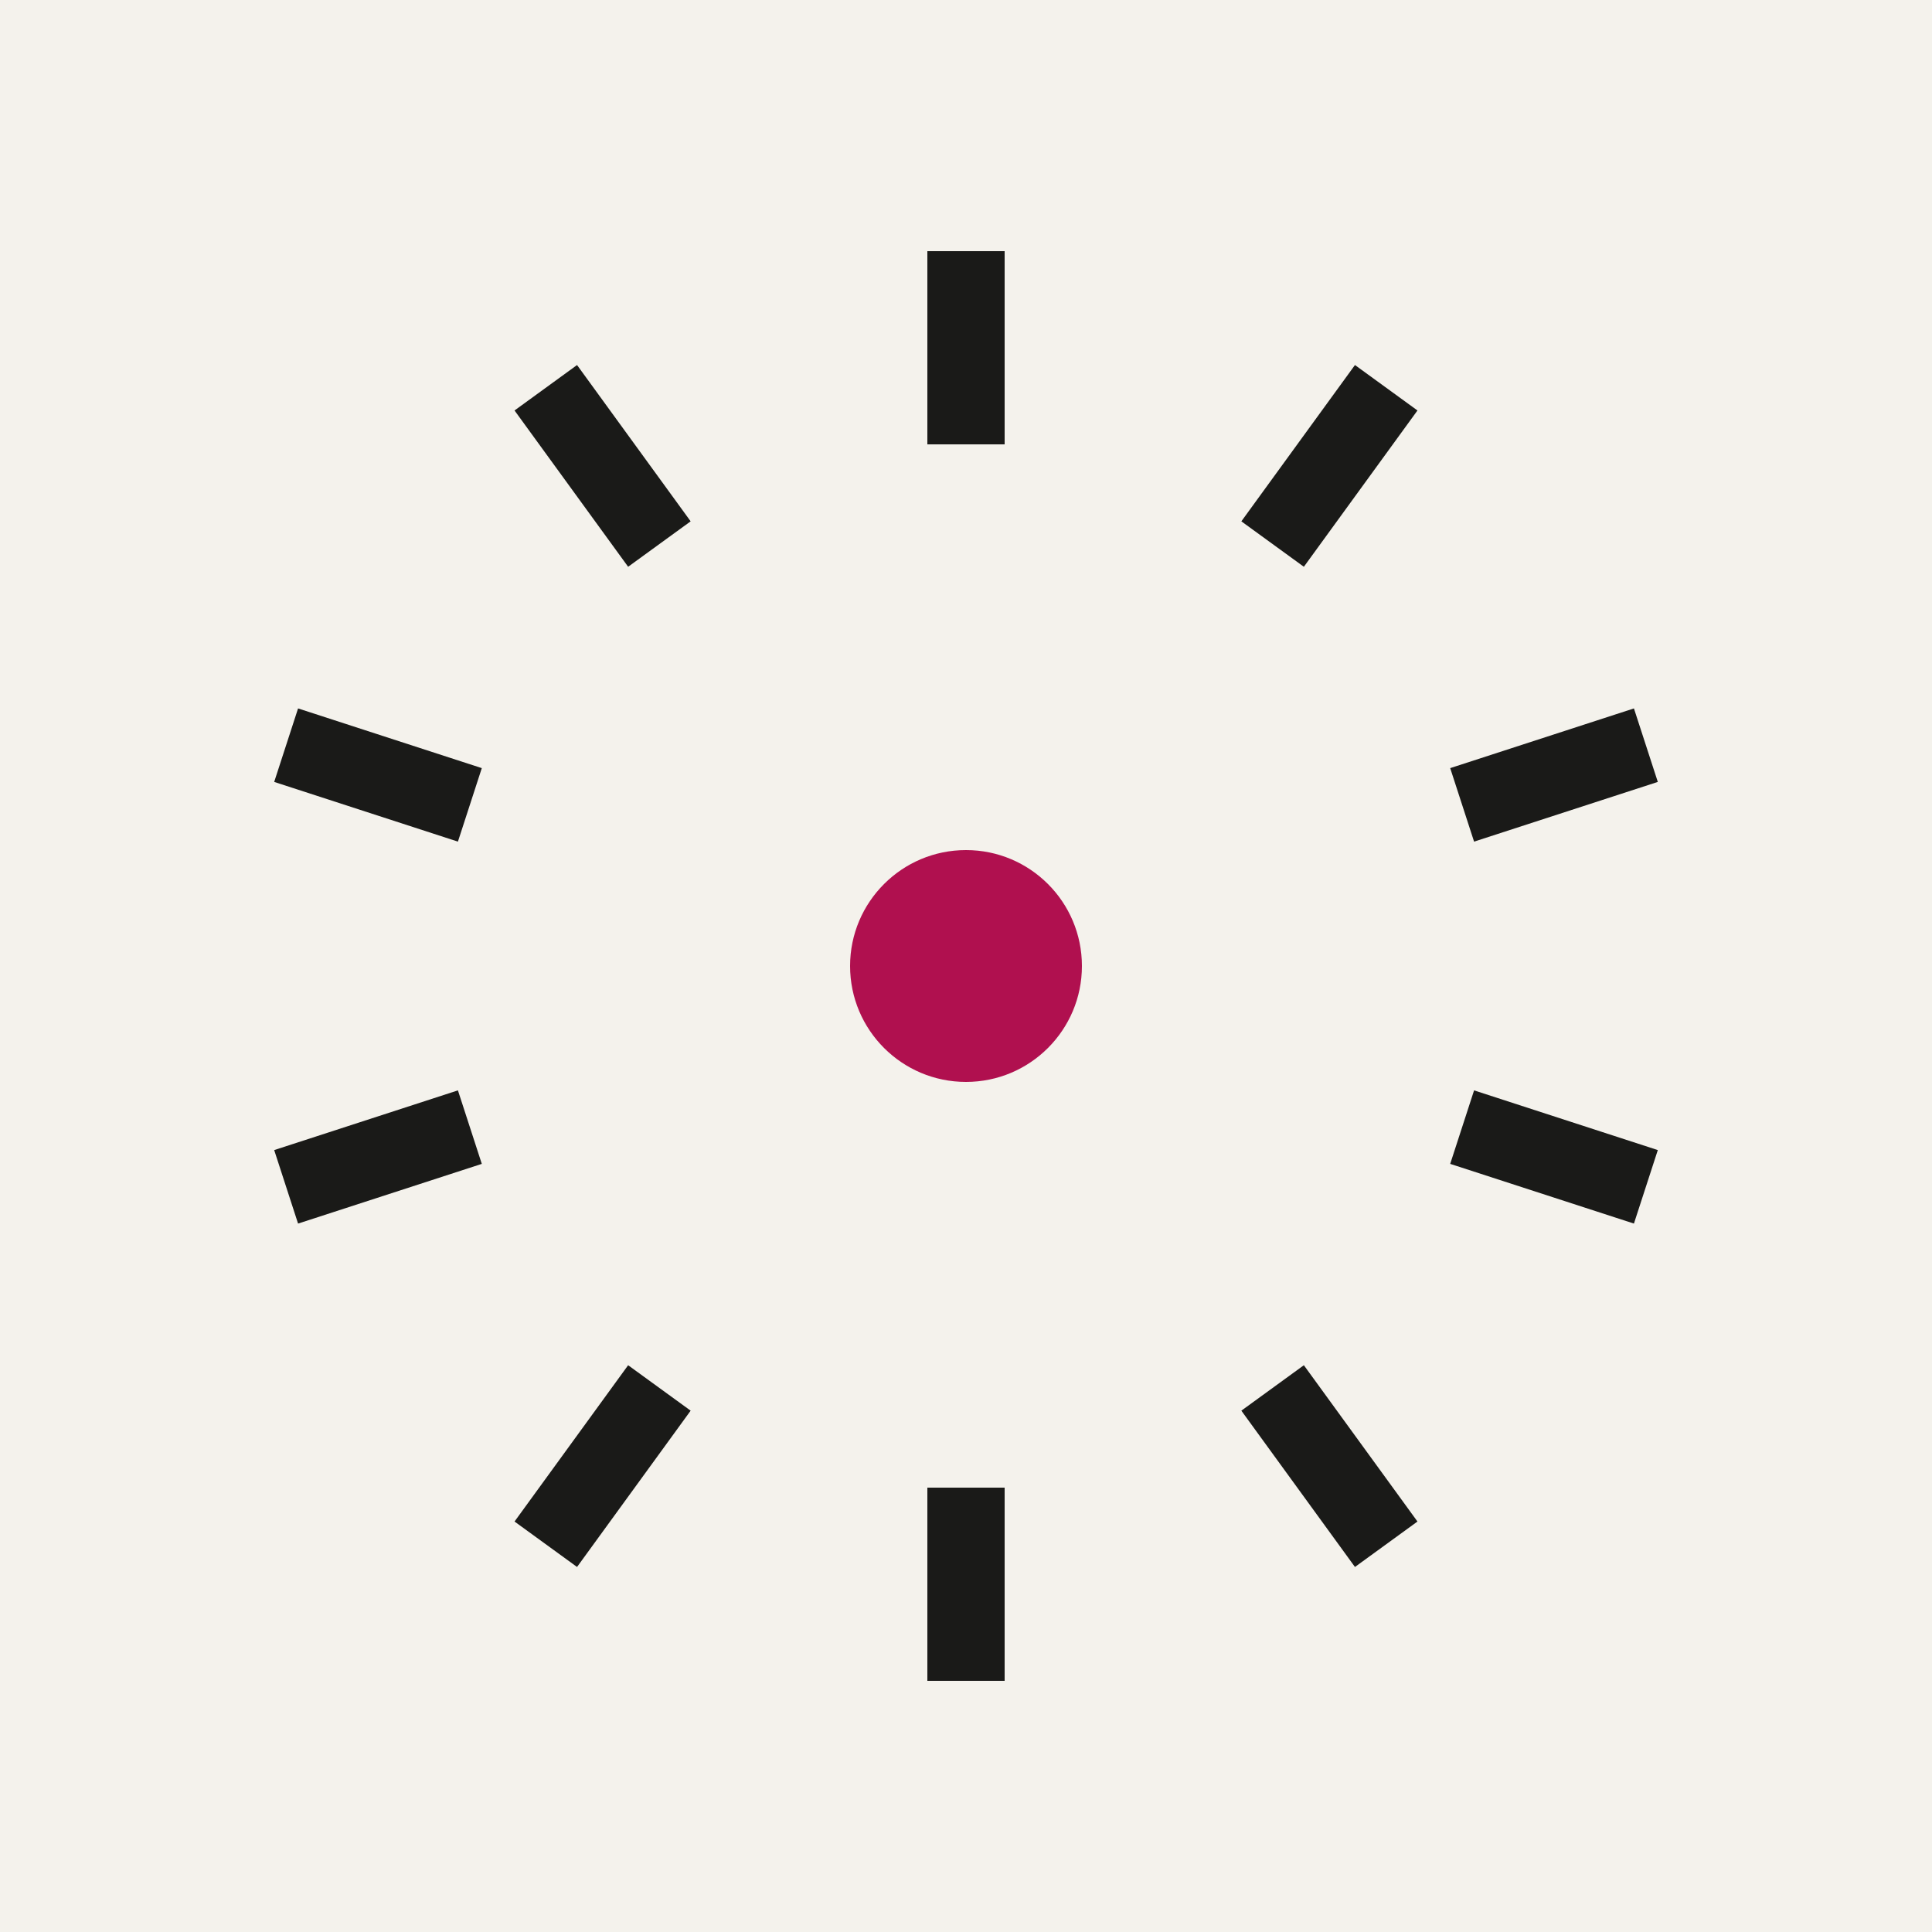
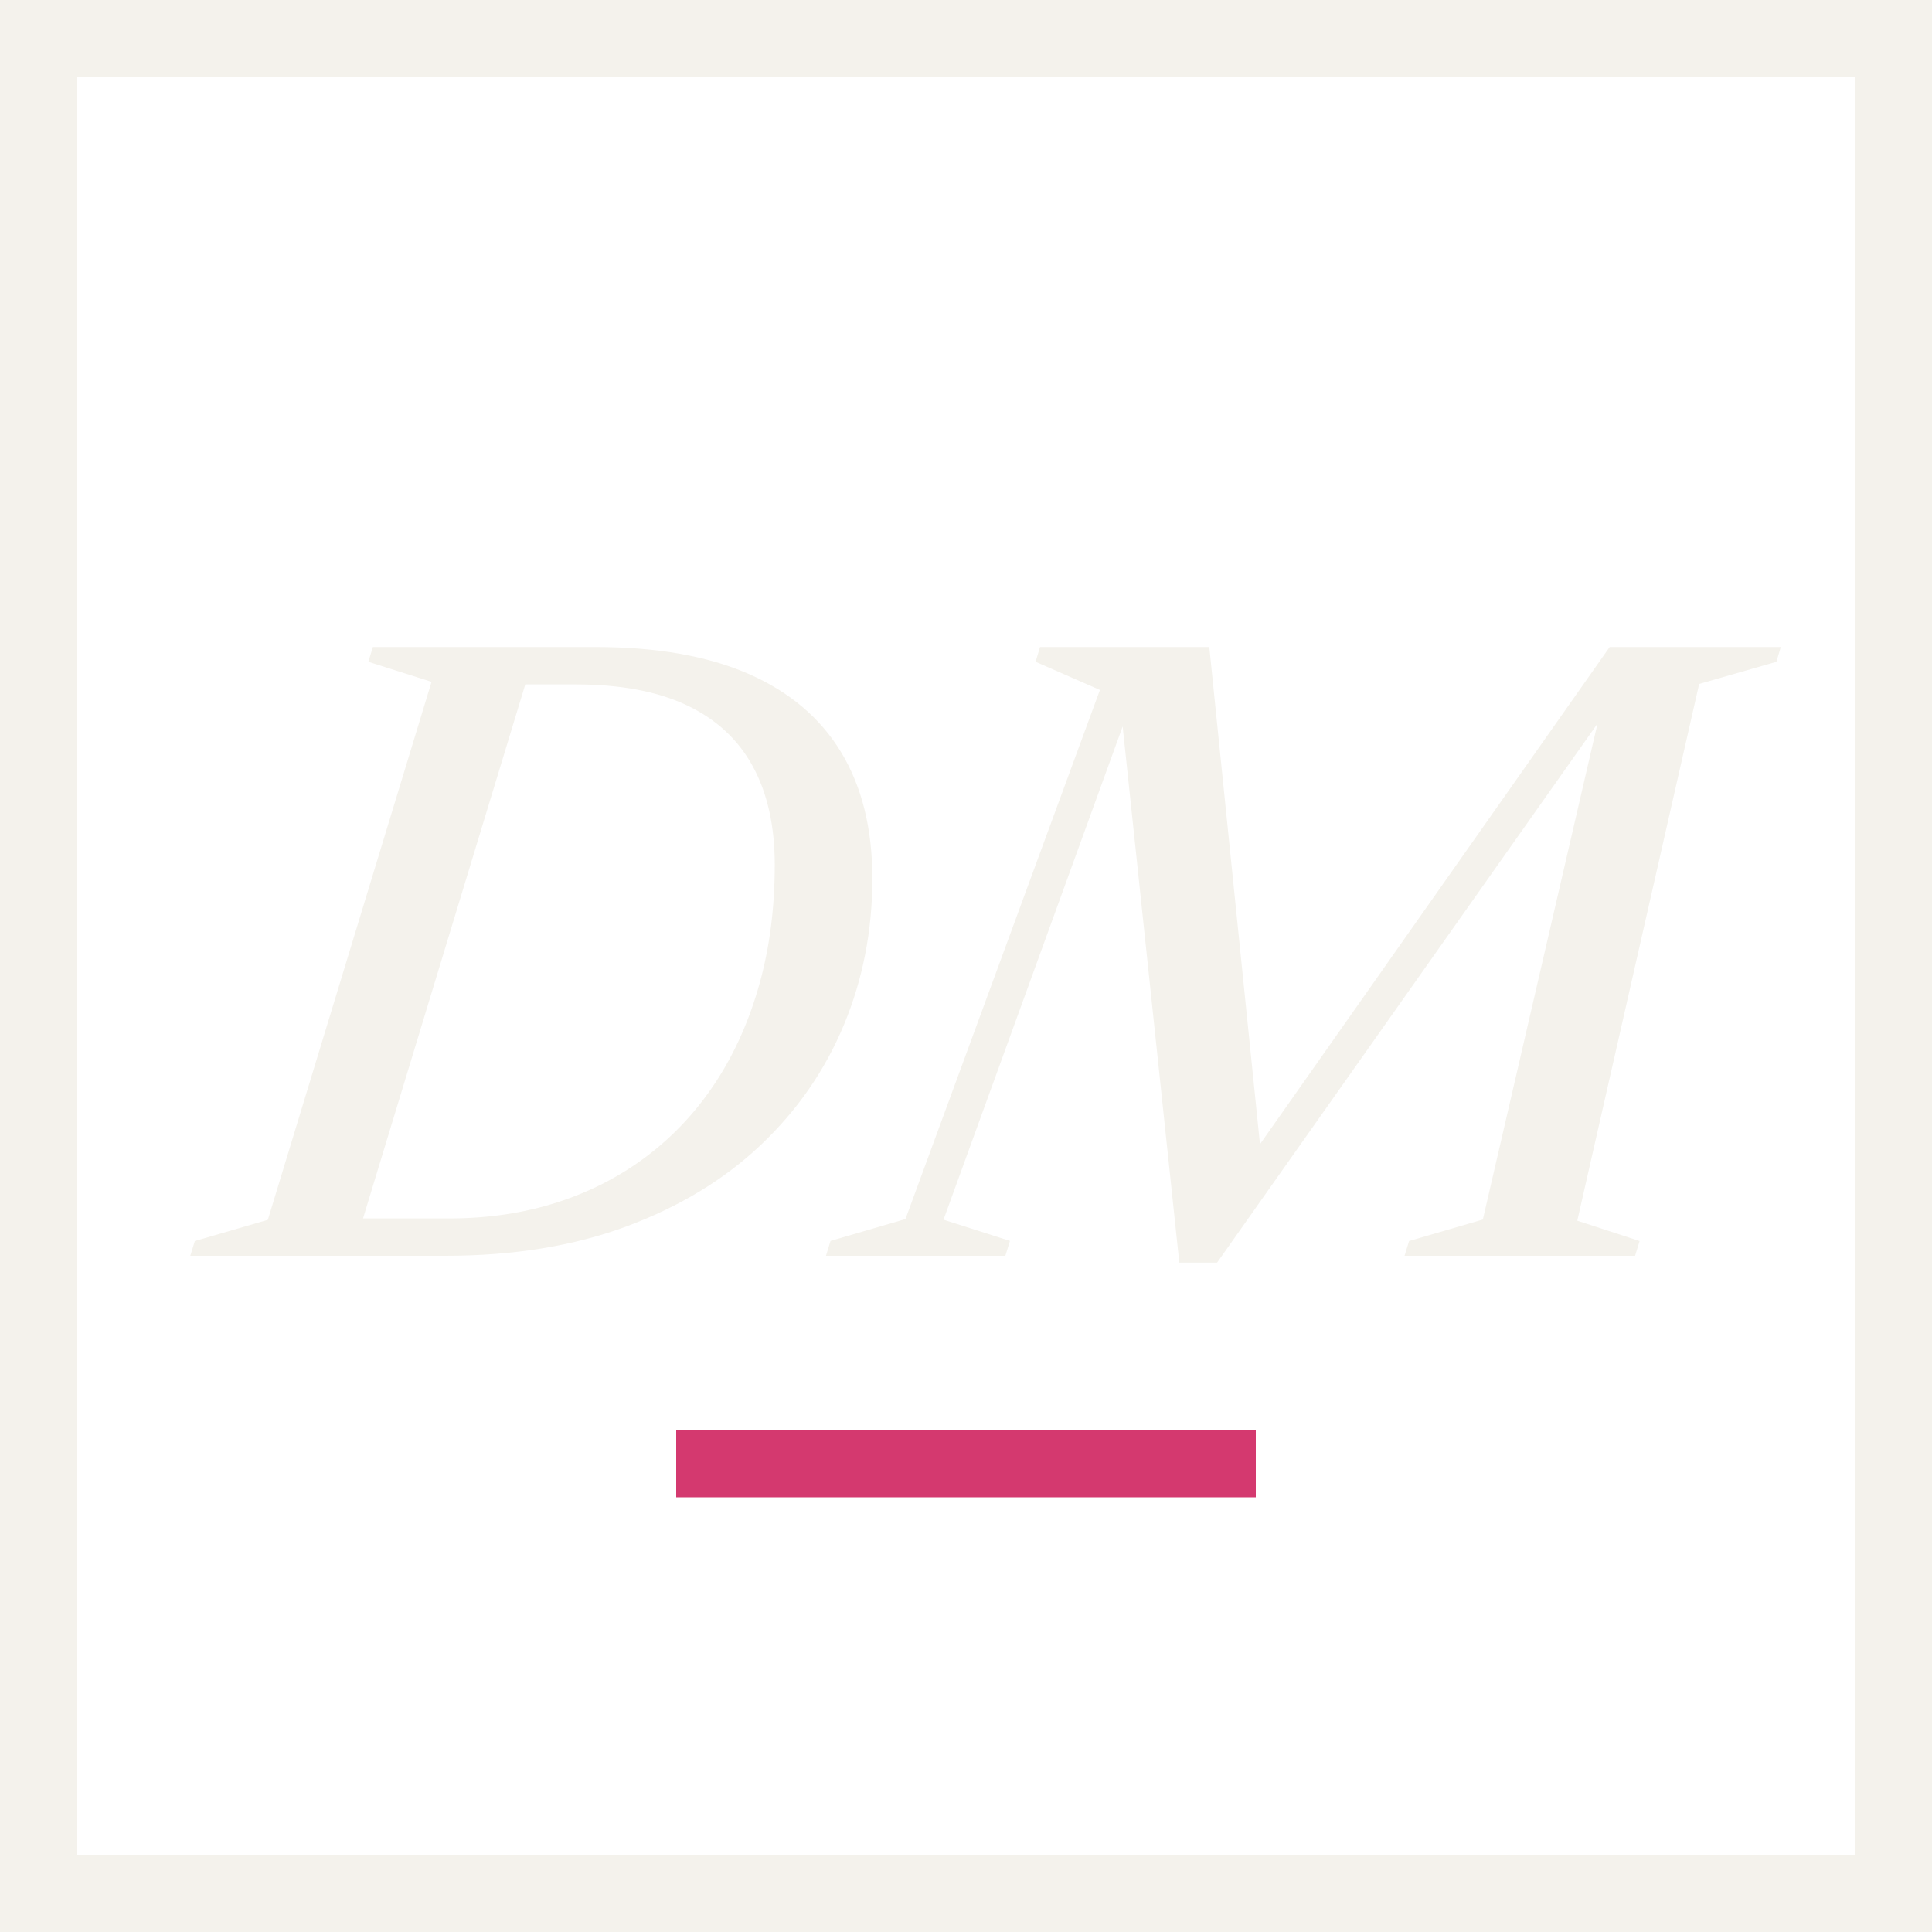
- <svg xmlns="http://www.w3.org/2000/svg" viewBox="0 0 100 100" role="img" aria-label="The AI Practice Operating System">
-   <rect width="100" height="100" fill="#F4F2EC" />
-   <g stroke="#1A1A18" stroke-width="4">
-     <line x1="50.00" y1="23.00" x2="50.00" y2="13.00" />
-     <line x1="65.87" y1="28.16" x2="71.75" y2="20.07" />
-     <line x1="75.68" y1="41.66" x2="85.19" y2="38.57" />
-     <line x1="75.68" y1="58.34" x2="85.19" y2="61.43" />
-     <line x1="65.87" y1="71.84" x2="71.75" y2="79.93" />
-     <line x1="50.00" y1="77.00" x2="50.00" y2="87.00" />
-     <line x1="34.13" y1="71.84" x2="28.25" y2="79.93" />
-     <line x1="24.32" y1="58.34" x2="14.81" y2="61.43" />
-     <line x1="24.32" y1="41.66" x2="14.81" y2="38.57" />
-     <line x1="34.13" y1="28.16" x2="28.25" y2="20.07" />
+ <svg xmlns="http://www.w3.org/2000/svg" viewBox="0 0 100 100" role="img" aria-label="DM">
+   <rect x="2" y="2" width="96" height="96" fill="none" stroke="#F4F2EC" stroke-width="4" />
+   <g fill="#F4F2EC">
+     <path d="M23.253 63.065Q26.266 63.065 28.857 62.229Q31.448 61.394 33.525 59.809Q35.602 58.224 37.066 55.979Q38.529 53.735 39.315 50.909Q40.101 48.083 40.101 44.762Q40.101 41.756 38.968 39.672Q37.835 37.587 35.552 36.506Q33.27 35.425 29.785 35.425H24.614L24.981 33.49H30.827Q35.558 33.49 38.739 34.878Q41.921 36.267 43.537 38.937Q45.153 41.608 45.153 45.475Q45.153 49.495 43.686 53.033Q42.218 56.571 39.384 59.258Q36.55 61.944 32.443 63.472Q28.336 65.0 23.053 65.0H15.336L16.074 63.065ZM22.337 35.292 19.065 34.255 19.3 33.49H27.777L18.203 65.0H9.85L10.084 64.235L13.864 63.137Z" />
+     <path d="M58.694 35.989 48.836 63.131 52.275 64.229 52.038 65.0H42.753L42.987 64.229L46.866 63.099L56.932 35.712L53.603 34.255L53.83 33.49H62.593L65.378 60.811L63.944 61.032L83.316 33.49H85.09L84.968 34.221L62.995 65.356H61.041L57.984 36.426ZM83.603 33.49H92.173L91.946 34.255L87.948 35.402L81.64 63.183L84.866 64.235L84.632 65.0H72.699L72.934 64.235L76.752 63.122Z" />
  </g>
-   <circle cx="50" cy="50" r="6" fill="#B0104F" />
+   <rect x="35" y="74" width="30" height="3.5" fill="#D4396F" />
</svg>
